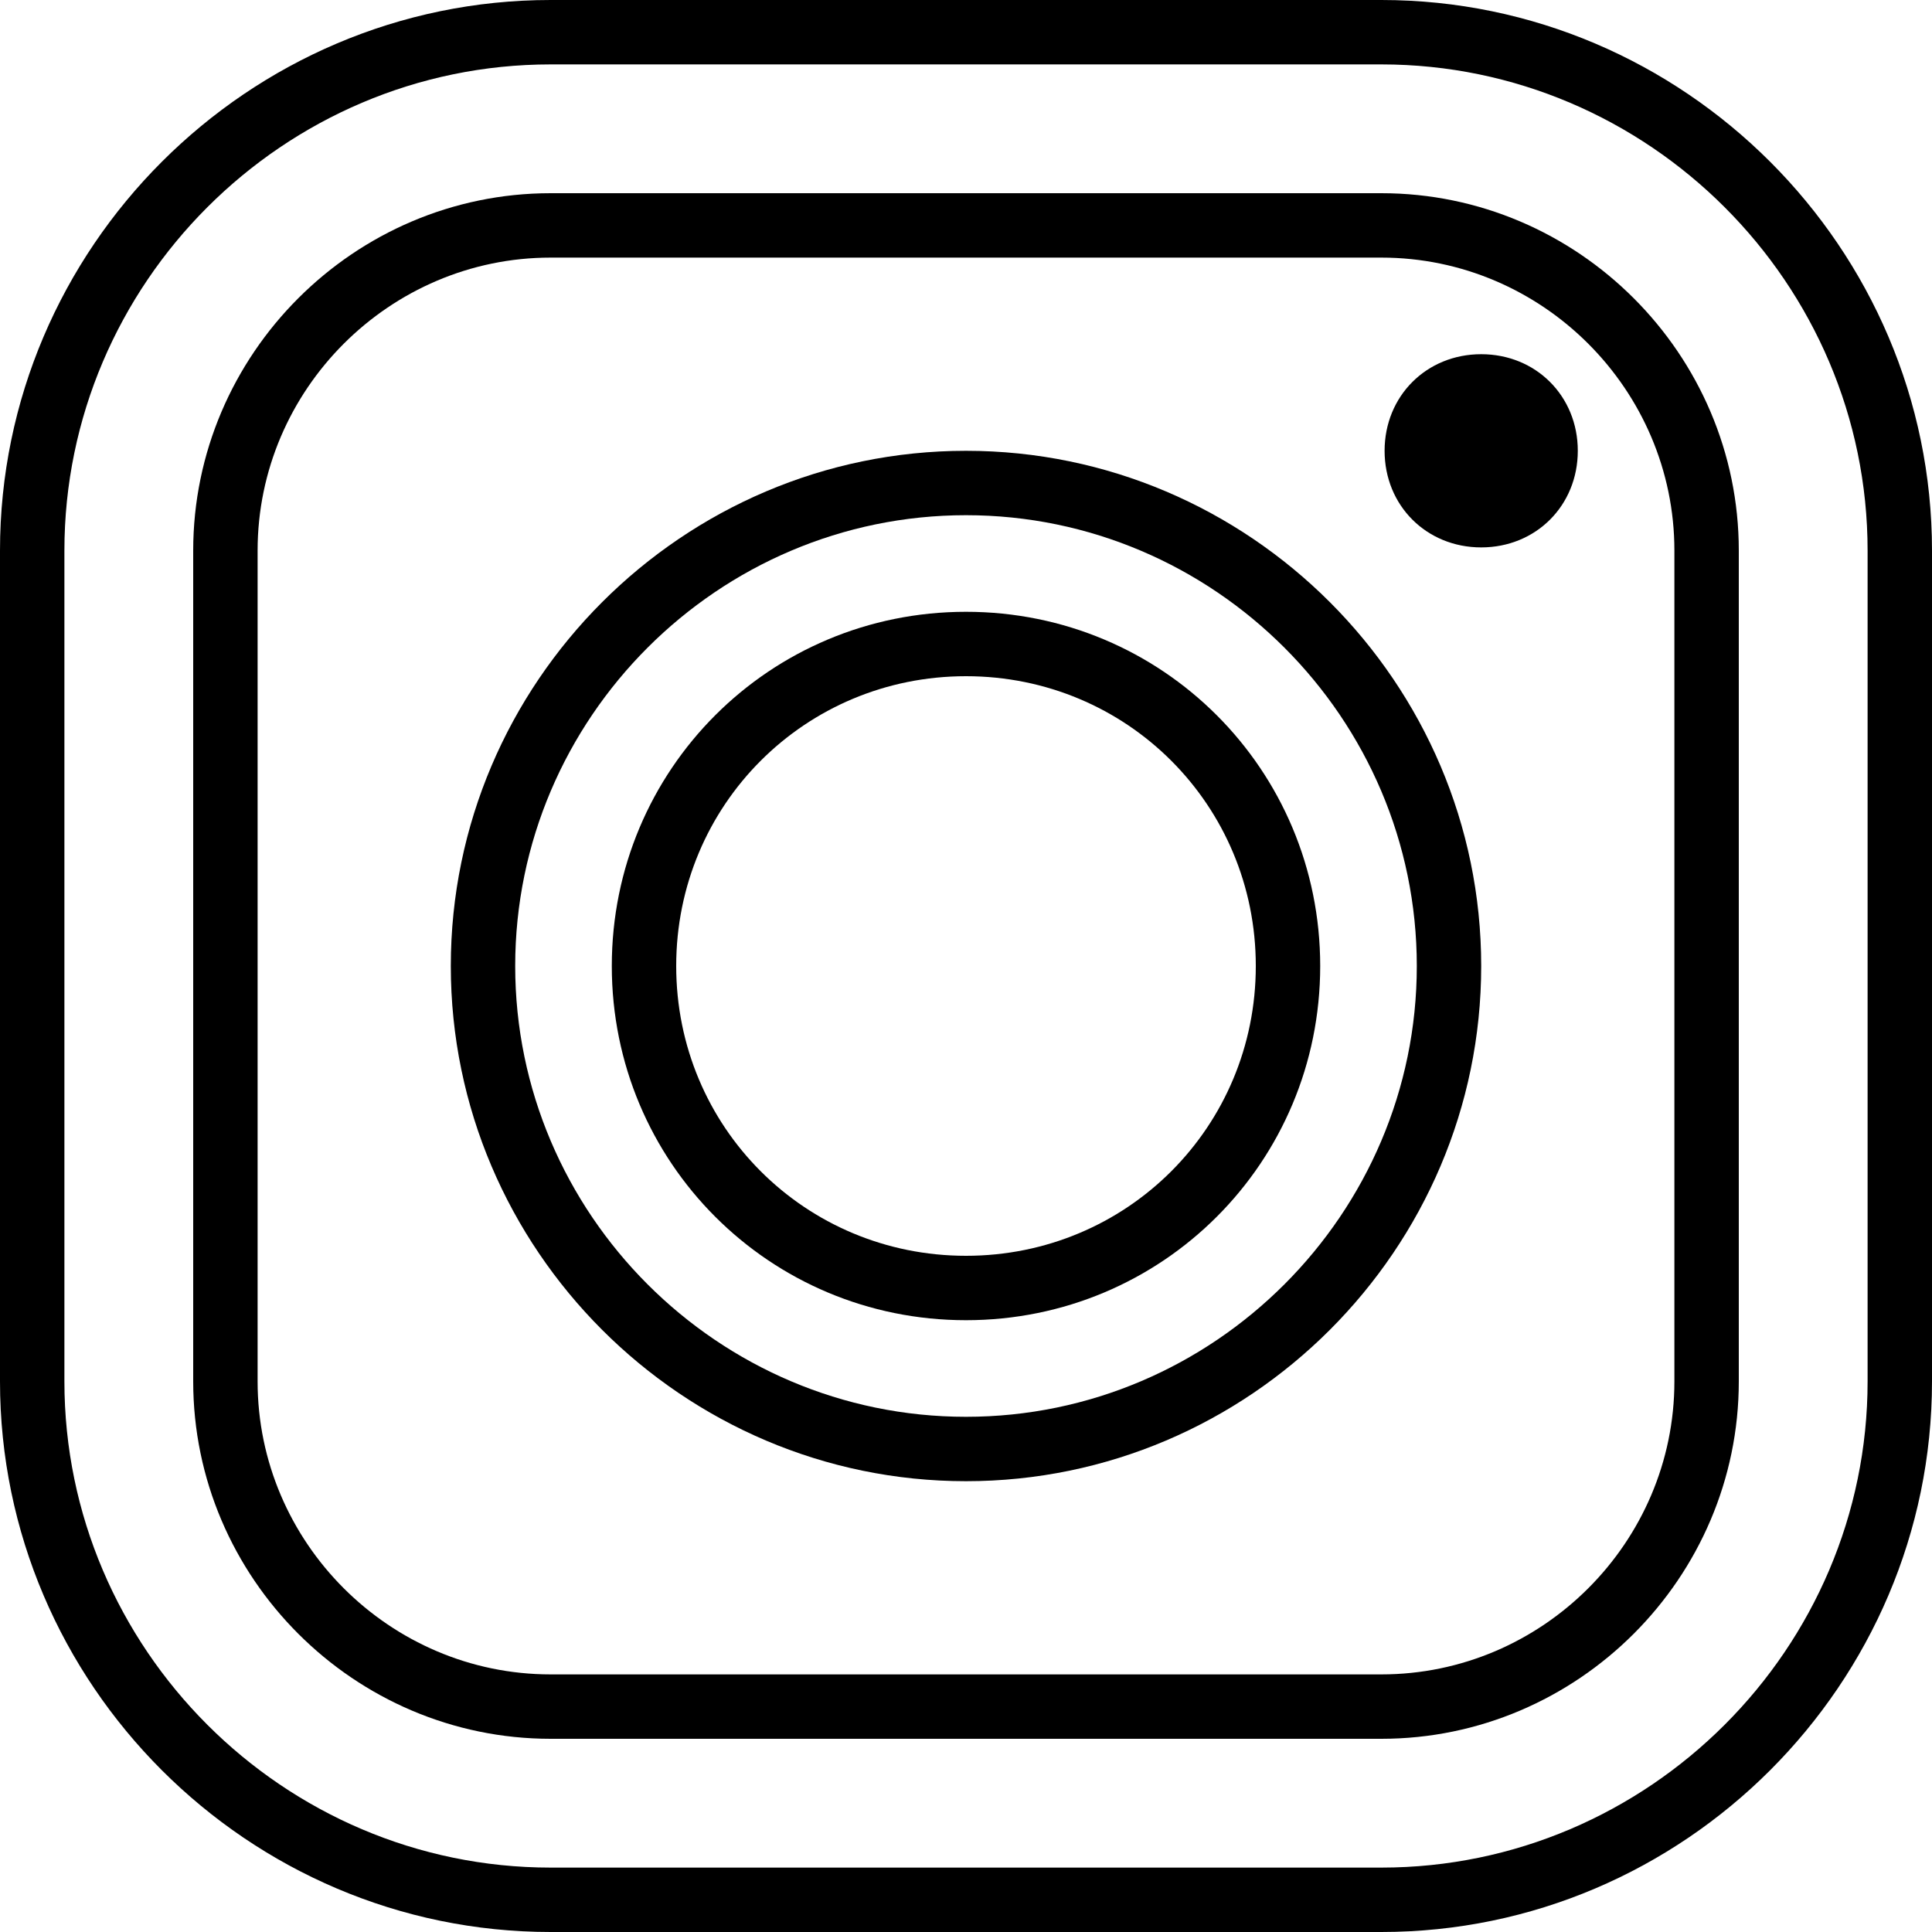
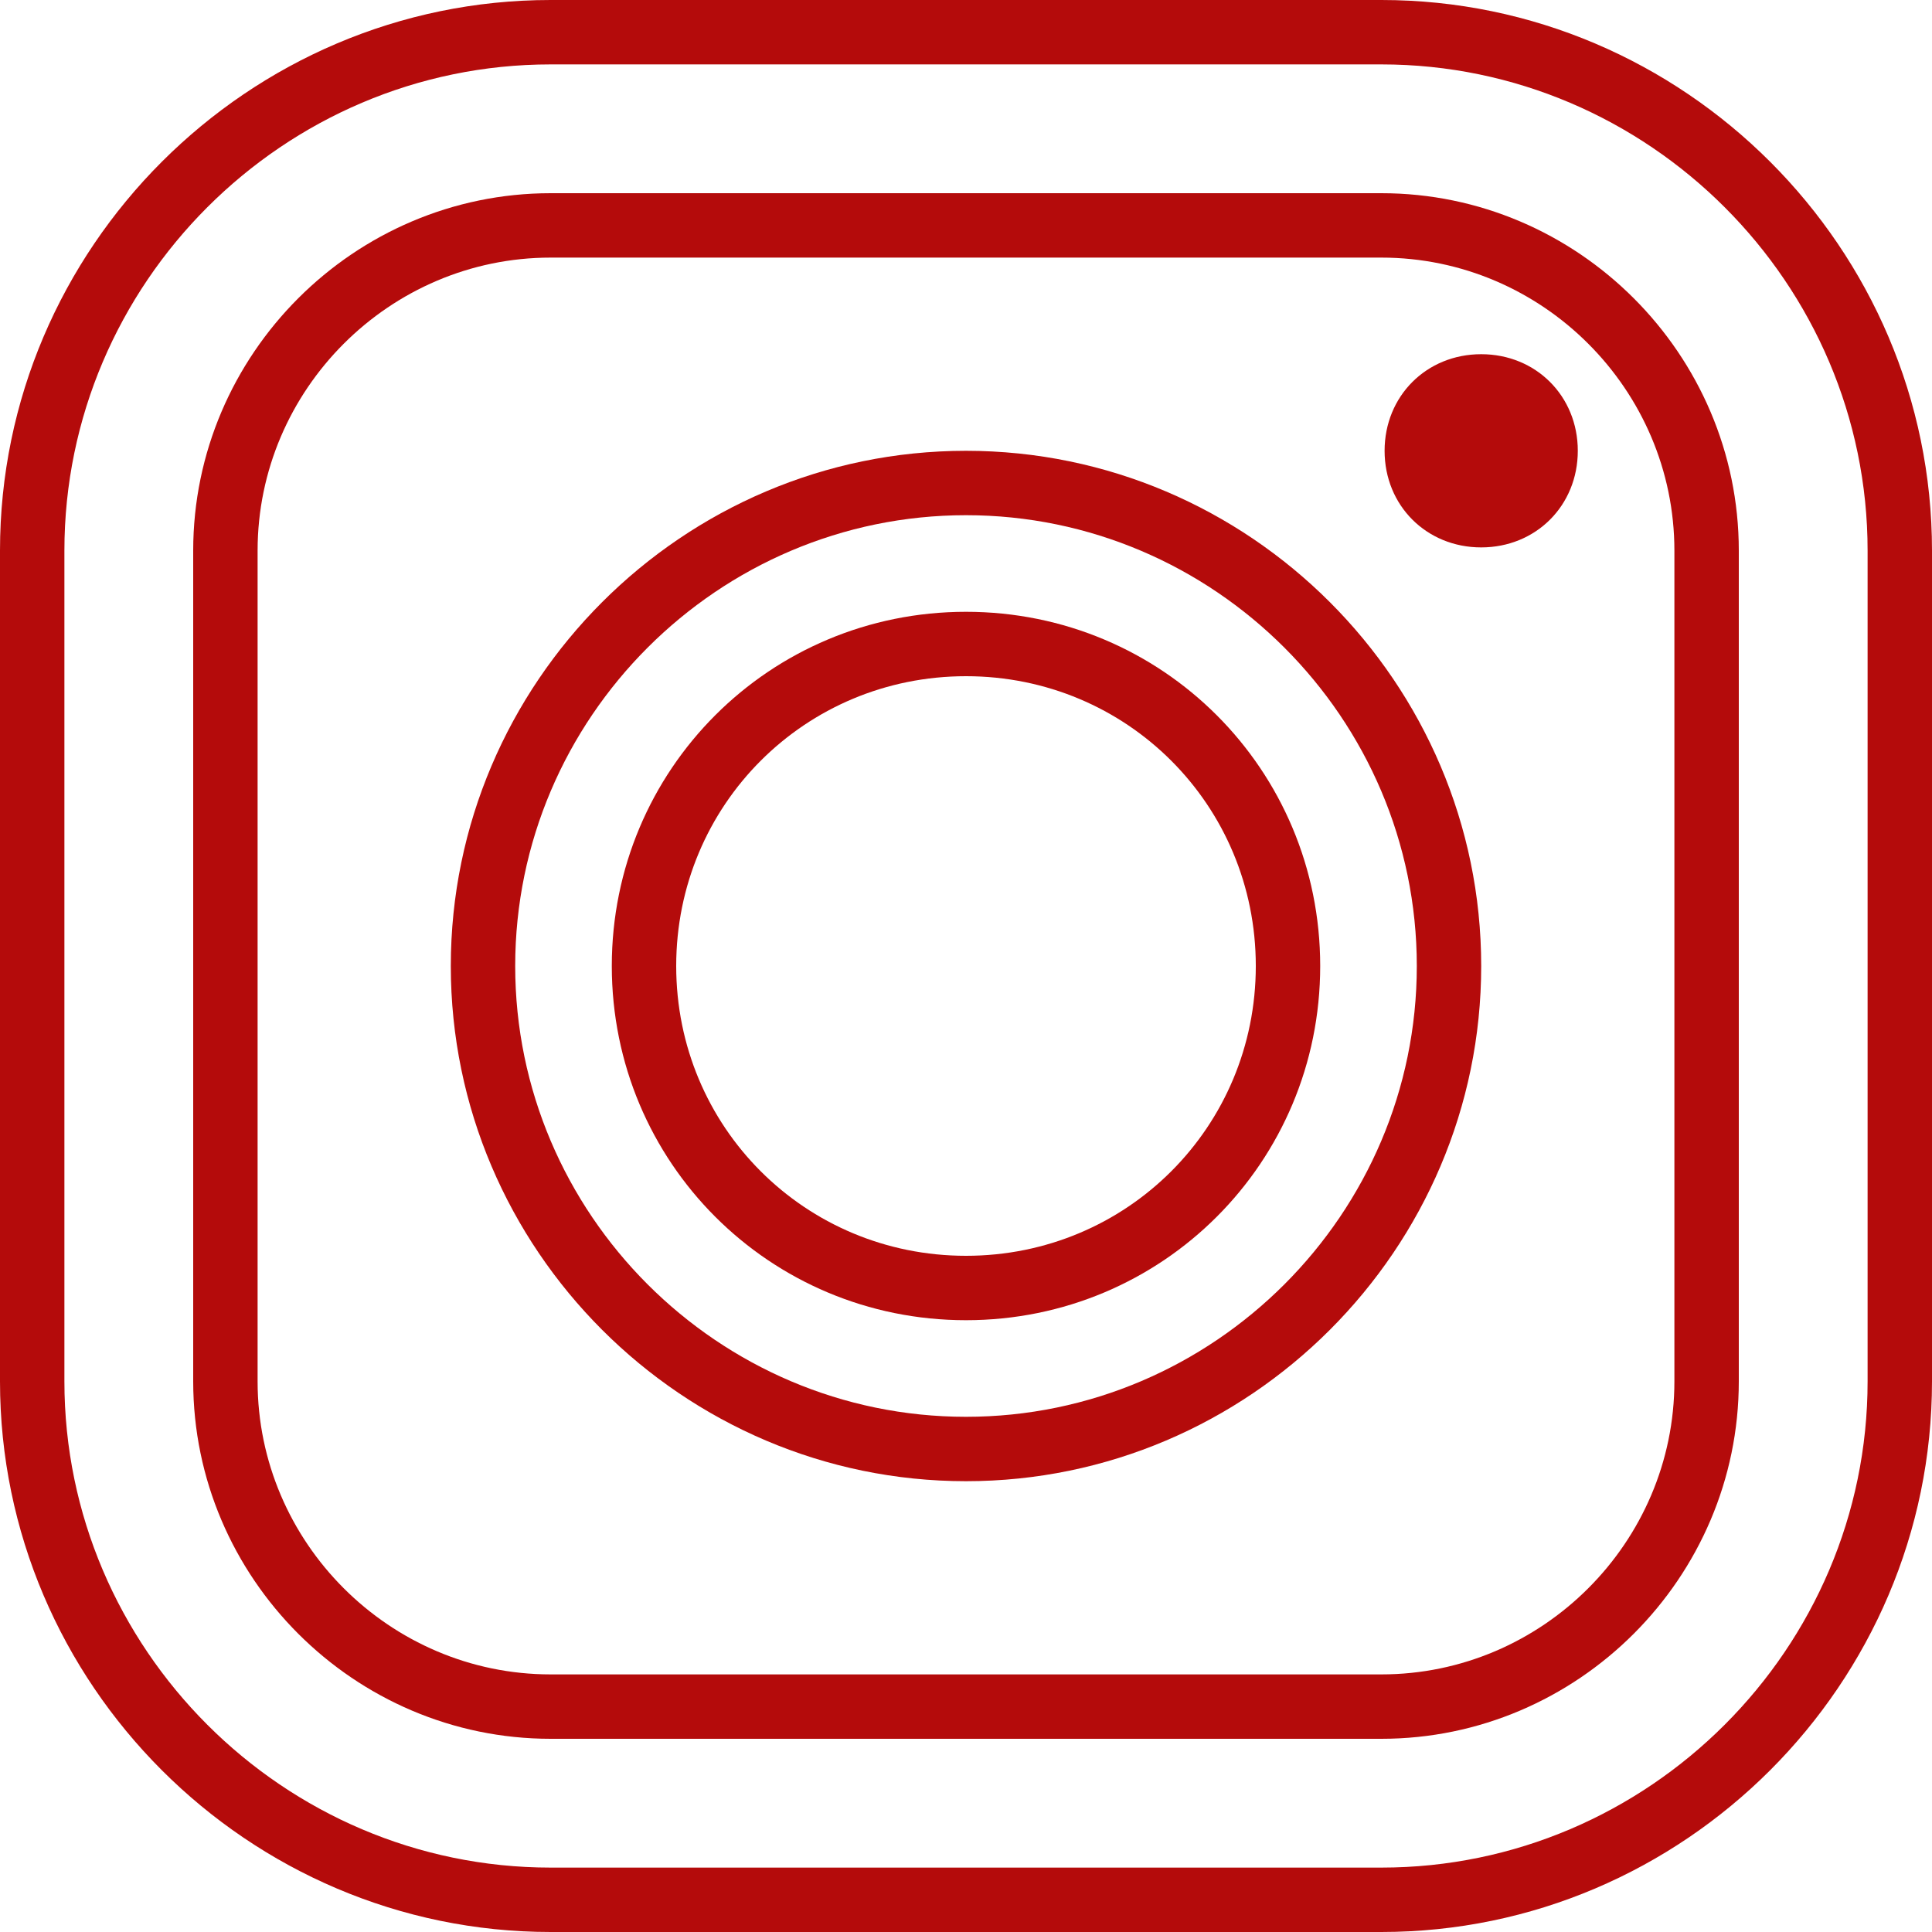
<svg xmlns="http://www.w3.org/2000/svg" version="1.1" id="Layer_1" x="0px" y="0px" viewBox="0 0 512 512" style="enable-background:new 0 0 512 512;" xml:space="preserve">
  <g transform="translate(1 1)">
    <g>
      <g>
-         <path d="M365.08-1H144.92C64.707-1-1,64.707-1,144.92v220.16C-1,445.293,64.707,511,144.92,511h220.16     C445.293,511,511,445.293,511,365.08V144.92C511,64.707,445.293-1,365.08-1z M493.933,365.08     c0,70.827-58.027,128.853-128.853,128.853H144.92c-70.827,0-128.853-58.027-128.853-128.853V144.92     c0-70.827,58.027-128.853,128.853-128.853h220.16c70.827,0,128.853,58.027,128.853,128.853V365.08z" />
-         <path d="M365.08,50.2H144.92c-52.053,0-94.72,42.667-94.72,94.72v220.16c0,52.053,42.667,94.72,94.72,94.72h220.16     c52.053,0,94.72-42.667,94.72-94.72V144.92C459.8,92.867,417.133,50.2,365.08,50.2z M442.733,365.08     c0,42.667-34.987,77.653-77.653,77.653H144.92c-42.667,0-77.653-34.987-77.653-77.653V144.92     c0-42.667,34.987-77.653,77.653-77.653h220.16c42.667,0,77.653,34.987,77.653,77.653V365.08z" />
-         <path d="M255,118.467c-75.093,0-136.533,61.44-136.533,136.533S179.907,391.533,255,391.533S391.533,330.093,391.533,255     S330.093,118.467,255,118.467z M255,374.467c-65.707,0-119.467-53.76-119.467-119.467S189.293,135.533,255,135.533     S374.467,189.293,374.467,255S320.707,374.467,255,374.467z" />
-         <path d="M255,161.133c-52.053,0-93.867,41.813-93.867,93.867c0,52.053,41.813,93.867,93.867,93.867s93.867-41.813,93.867-93.867     S307.053,161.133,255,161.133z M255,331.8c-42.667,0-76.8-34.133-76.8-76.8c0-42.667,34.133-76.8,76.8-76.8     c42.667,0,76.8,34.133,76.8,76.8C331.8,297.667,297.667,331.8,255,331.8z" />
-         <path d="M391.533,92.867c-14.507,0-25.6,11.093-25.6,25.6s11.093,25.6,25.6,25.6c14.507,0,25.6-11.093,25.6-25.6     S406.04,92.867,391.533,92.867z" />
+         <path d="M365.08-1H144.92C64.707-1-1,64.707-1,144.92v220.16C-1,445.293,64.707,511,144.92,511h220.16           C445.293,511,511,445.293,511,365.08V144.92C511,64.707,445.293-1,365.08-1z M493.933,365.08           c0,70.827-58.027,128.853-128.853,128.853H144.92c-70.827,0-128.853-58.027-128.853-128.853V144.92           c0-70.827,58.027-128.853,128.853-128.853h220.16c70.827,0,128.853,58.027,128.853,128.853V365.08z" fill="#B40B0B" />
+         <path d="M365.08,50.2H144.92c-52.053,0-94.72,42.667-94.72,94.72v220.16c0,52.053,42.667,94.72,94.72,94.72h220.16           c52.053,0,94.72-42.667,94.72-94.72V144.92C459.8,92.867,417.133,50.2,365.08,50.2z M442.733,365.08           c0,42.667-34.987,77.653-77.653,77.653H144.92c-42.667,0-77.653-34.987-77.653-77.653V144.92           c0-42.667,34.987-77.653,77.653-77.653h220.16c42.667,0,77.653,34.987,77.653,77.653V365.08z" fill="#B40B0B" />
+         <path d="M255,118.467c-75.093,0-136.533,61.44-136.533,136.533S179.907,391.533,255,391.533S391.533,330.093,391.533,255           S330.093,118.467,255,118.467z M255,374.467c-65.707,0-119.467-53.76-119.467-119.467S189.293,135.533,255,135.533           S374.467,189.293,374.467,255S320.707,374.467,255,374.467z" fill="#B40B0B" />
+         <path d="M255,161.133c-52.053,0-93.867,41.813-93.867,93.867c0,52.053,41.813,93.867,93.867,93.867s93.867-41.813,93.867-93.867           S307.053,161.133,255,161.133z M255,331.8c-42.667,0-76.8-34.133-76.8-76.8c0-42.667,34.133-76.8,76.8-76.8           c42.667,0,76.8,34.133,76.8,76.8C331.8,297.667,297.667,331.8,255,331.8z" fill="#B40B0B" />
+         <path d="M391.533,92.867c-14.507,0-25.6,11.093-25.6,25.6s11.093,25.6,25.6,25.6c14.507,0,25.6-11.093,25.6-25.6           S406.04,92.867,391.533,92.867z" fill="#B40B0B" />
      </g>
    </g>
  </g>
-   <g>
- </g>
-   <g>
- </g>
-   <g>
- </g>
-   <g>
- </g>
-   <g>
- </g>
-   <g>
- </g>
-   <g>
- </g>
-   <g>
- </g>
-   <g>
- </g>
-   <g>
- </g>
-   <g>
- </g>
-   <g>
- </g>
-   <g>
- </g>
-   <g>
- </g>
-   <g>
- </g>
</svg>
